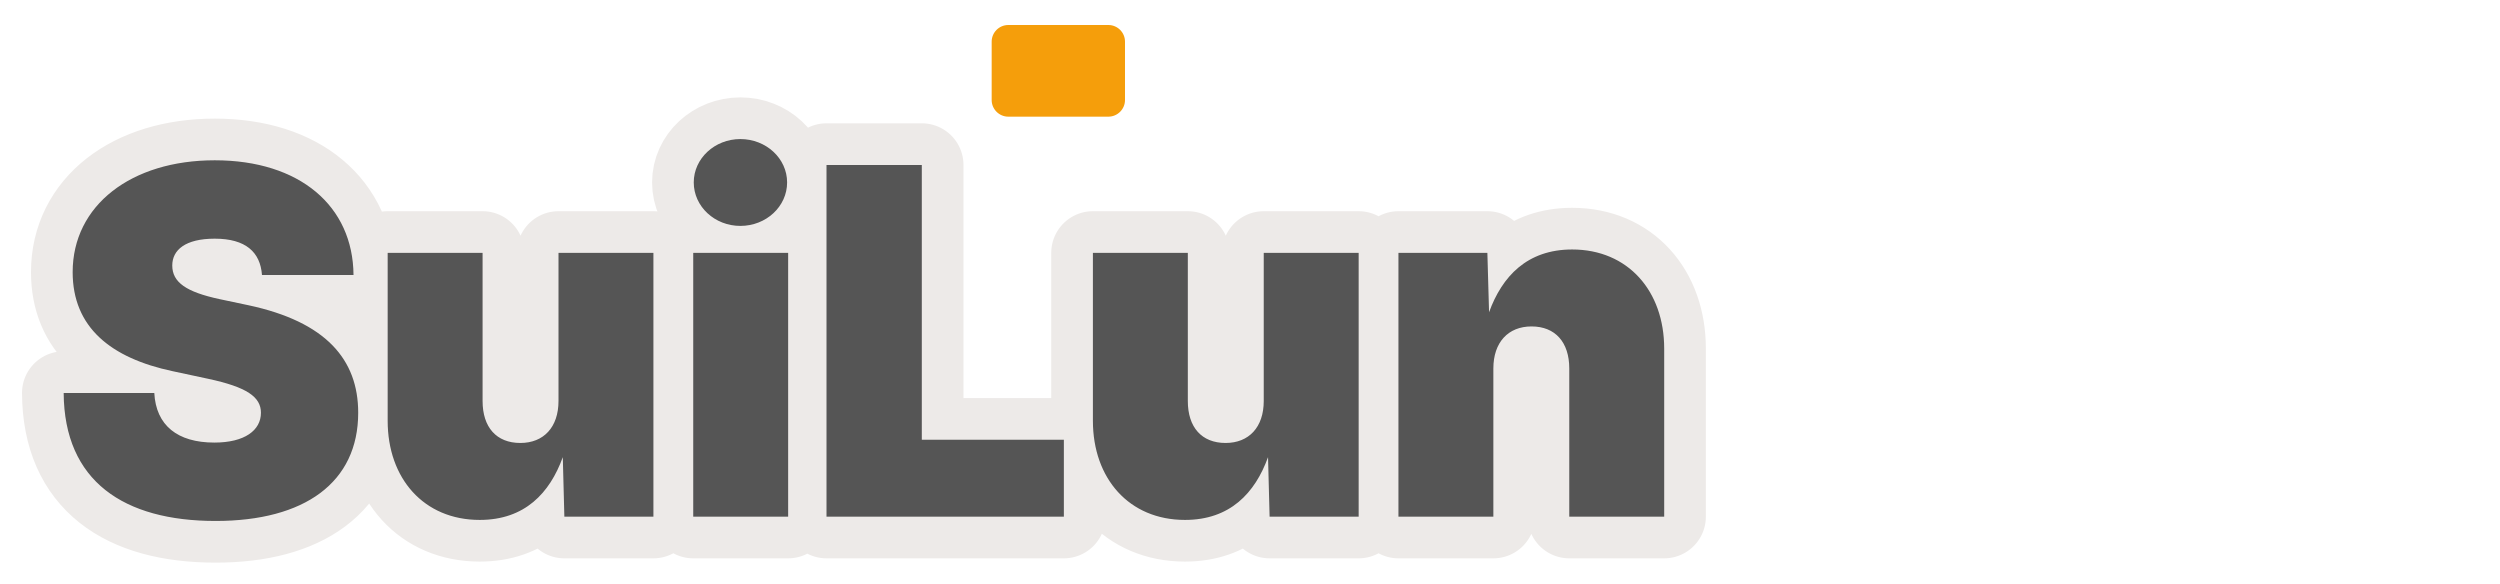
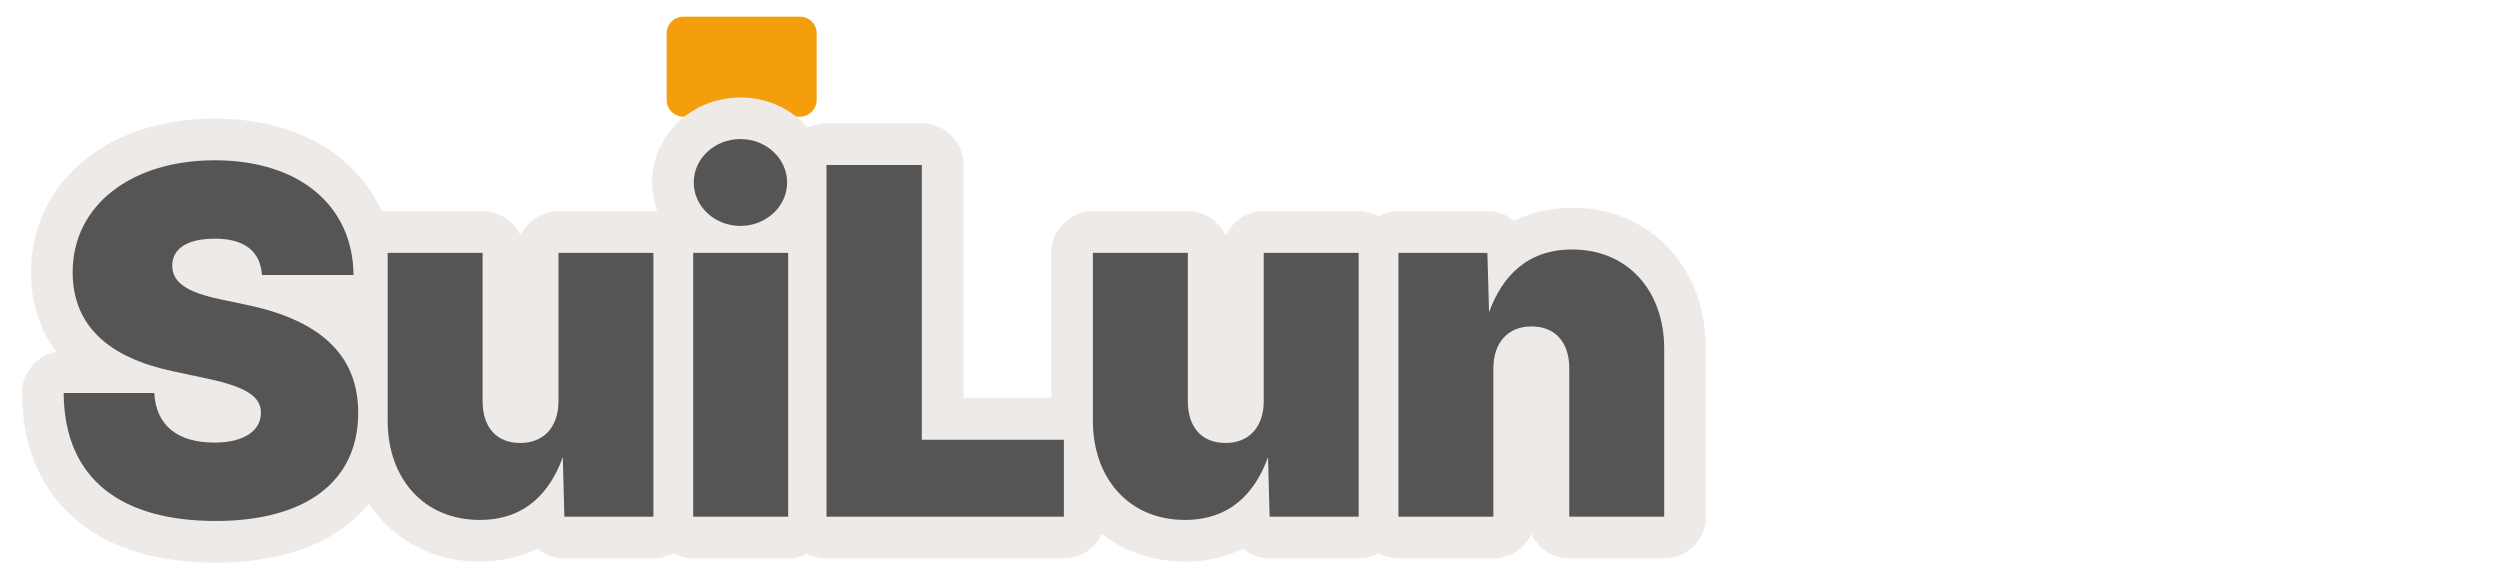
<svg xmlns="http://www.w3.org/2000/svg" viewBox="0 0 300 70" width="300" height="70">
-   <rect x="119" y="3" width="16" height="11" rx="2" fill="#F59E0B" />
+   <rect x="80" y="2" width="18" height="12" rx="2" fill="#F59E0B" />
  <text x="6" y="62" font-family="Inter, Arial Black, 'Helvetica Neue', sans-serif" font-weight="900" font-size="58" letter-spacing="-1" fill="#EDEAE8" stroke="#EDEAE8" stroke-width="10" stroke-linejoin="round" paint-order="stroke">SuiLun</text>
  <text x="6" y="62" font-family="Inter, Arial Black, 'Helvetica Neue', sans-serif" font-weight="900" font-size="58" letter-spacing="-1" fill="#555555">SuiLun</text>
</svg>
